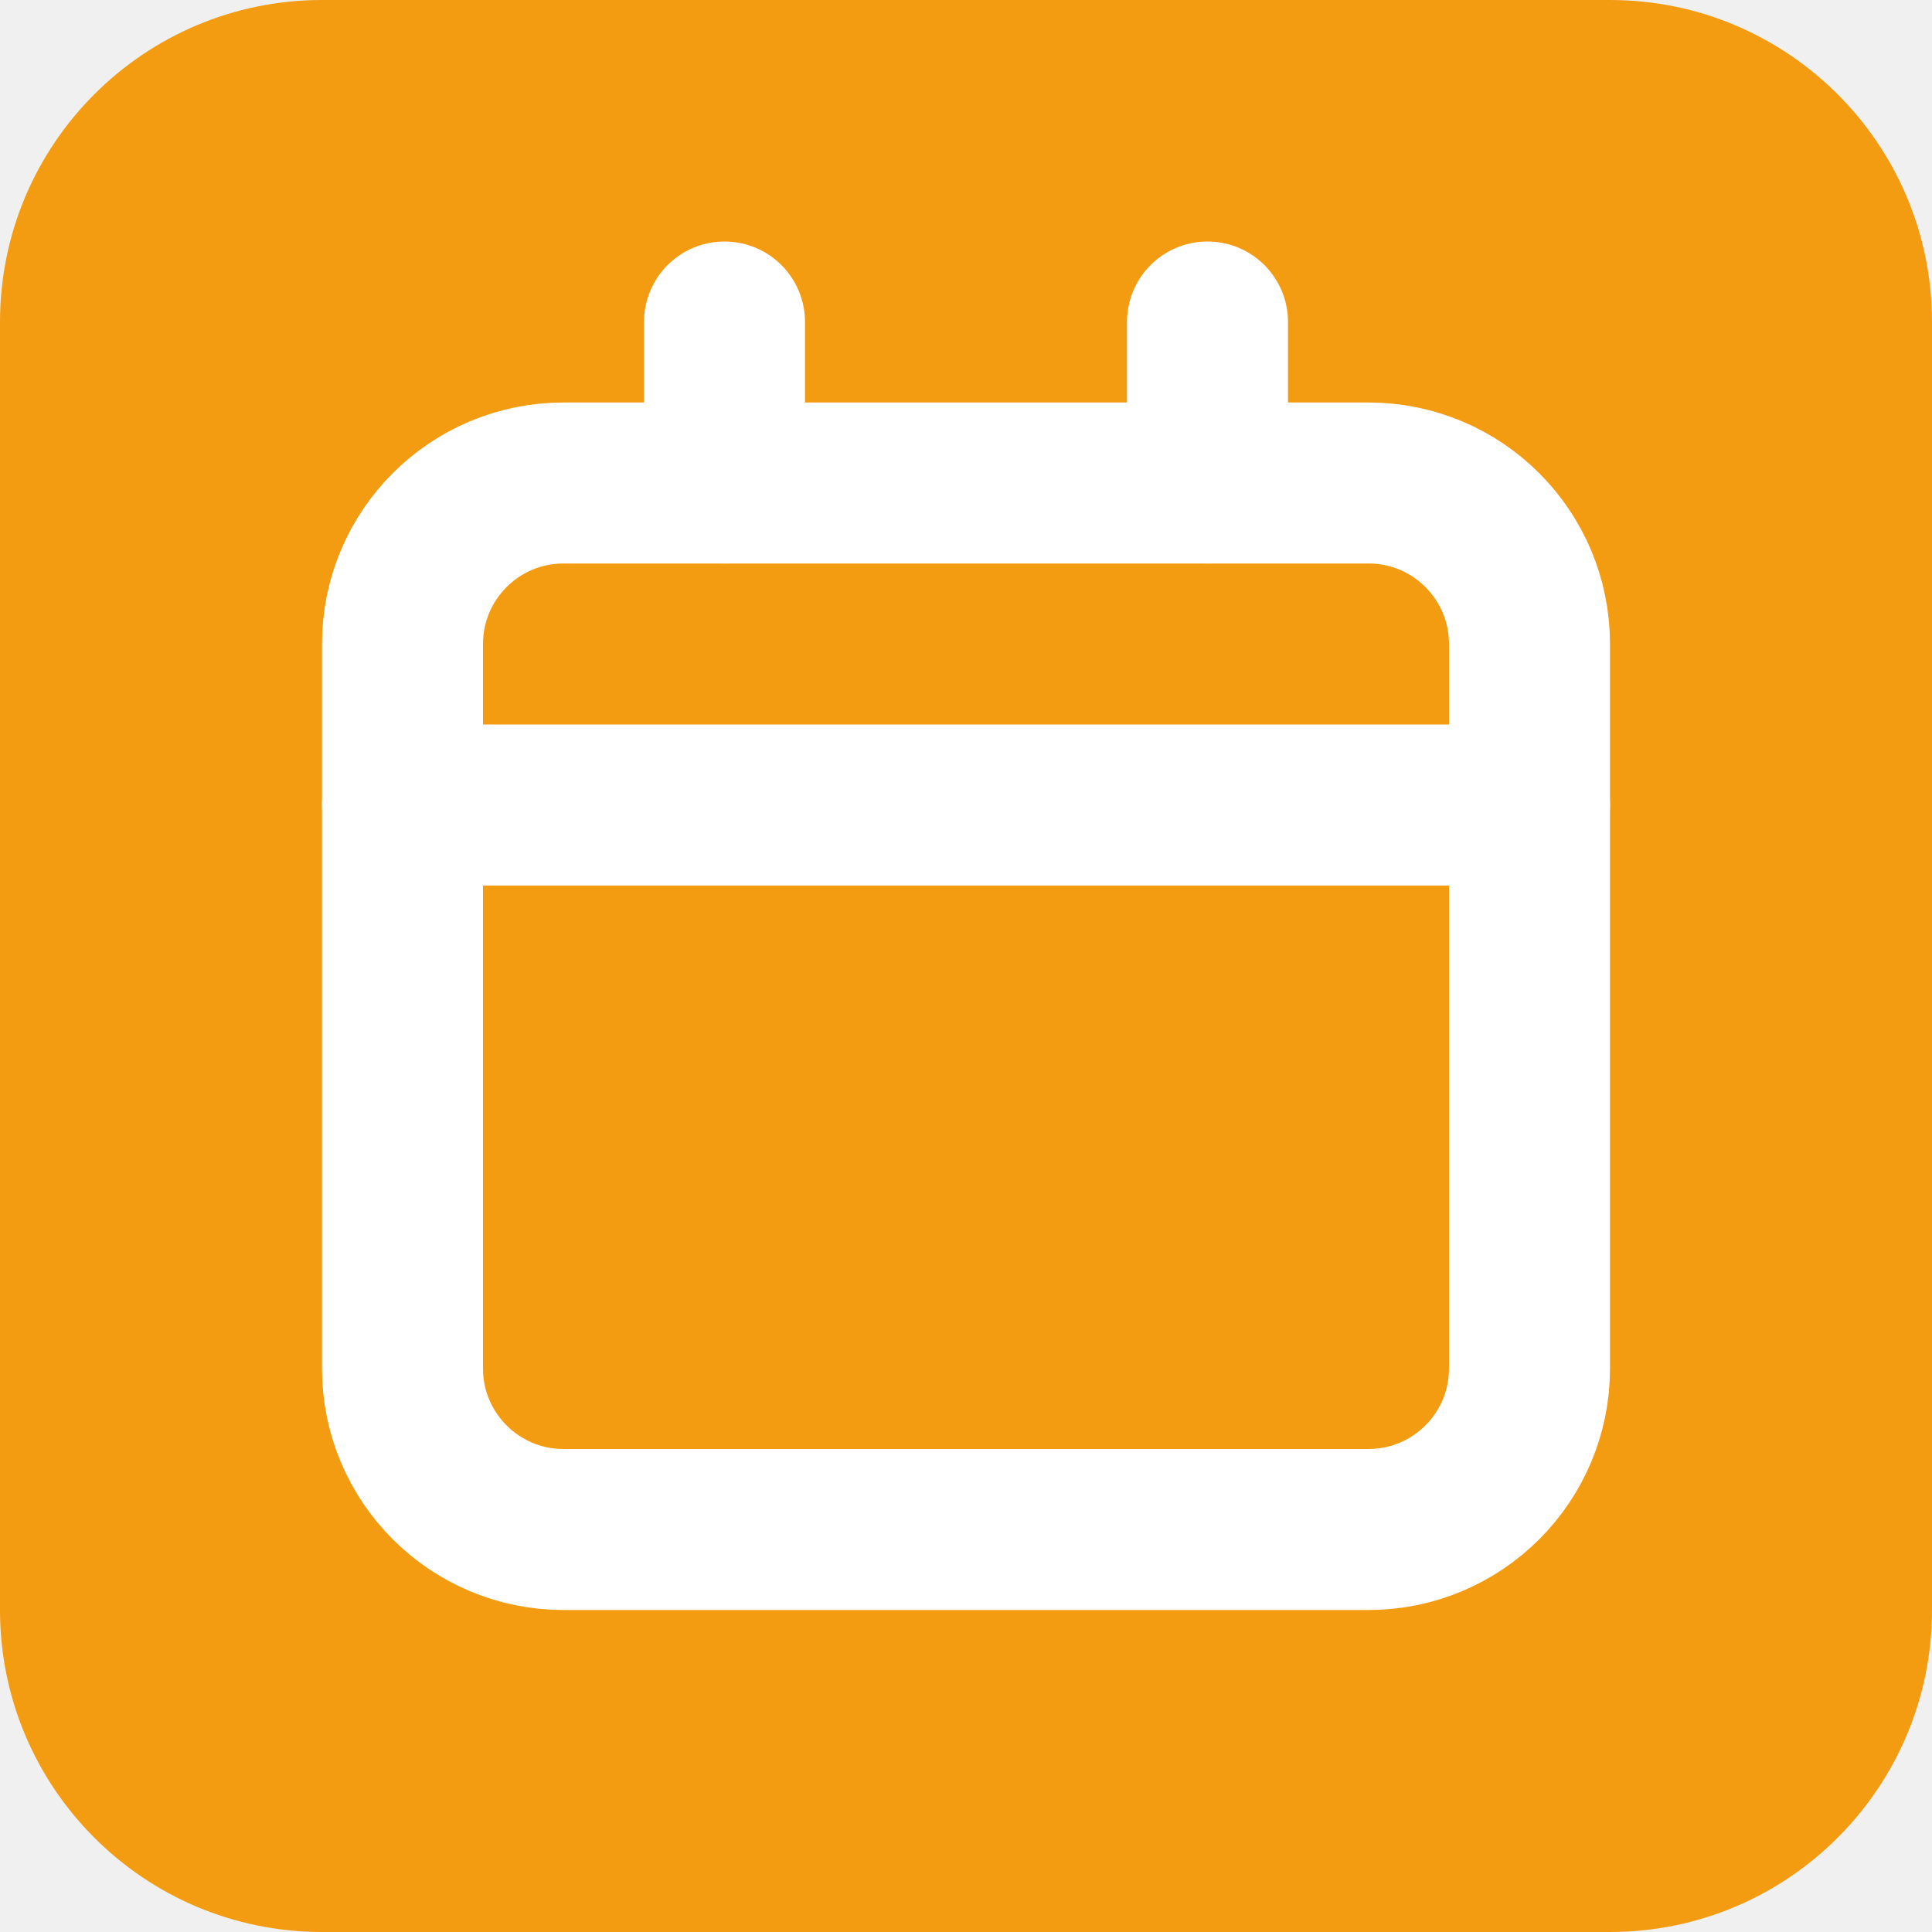
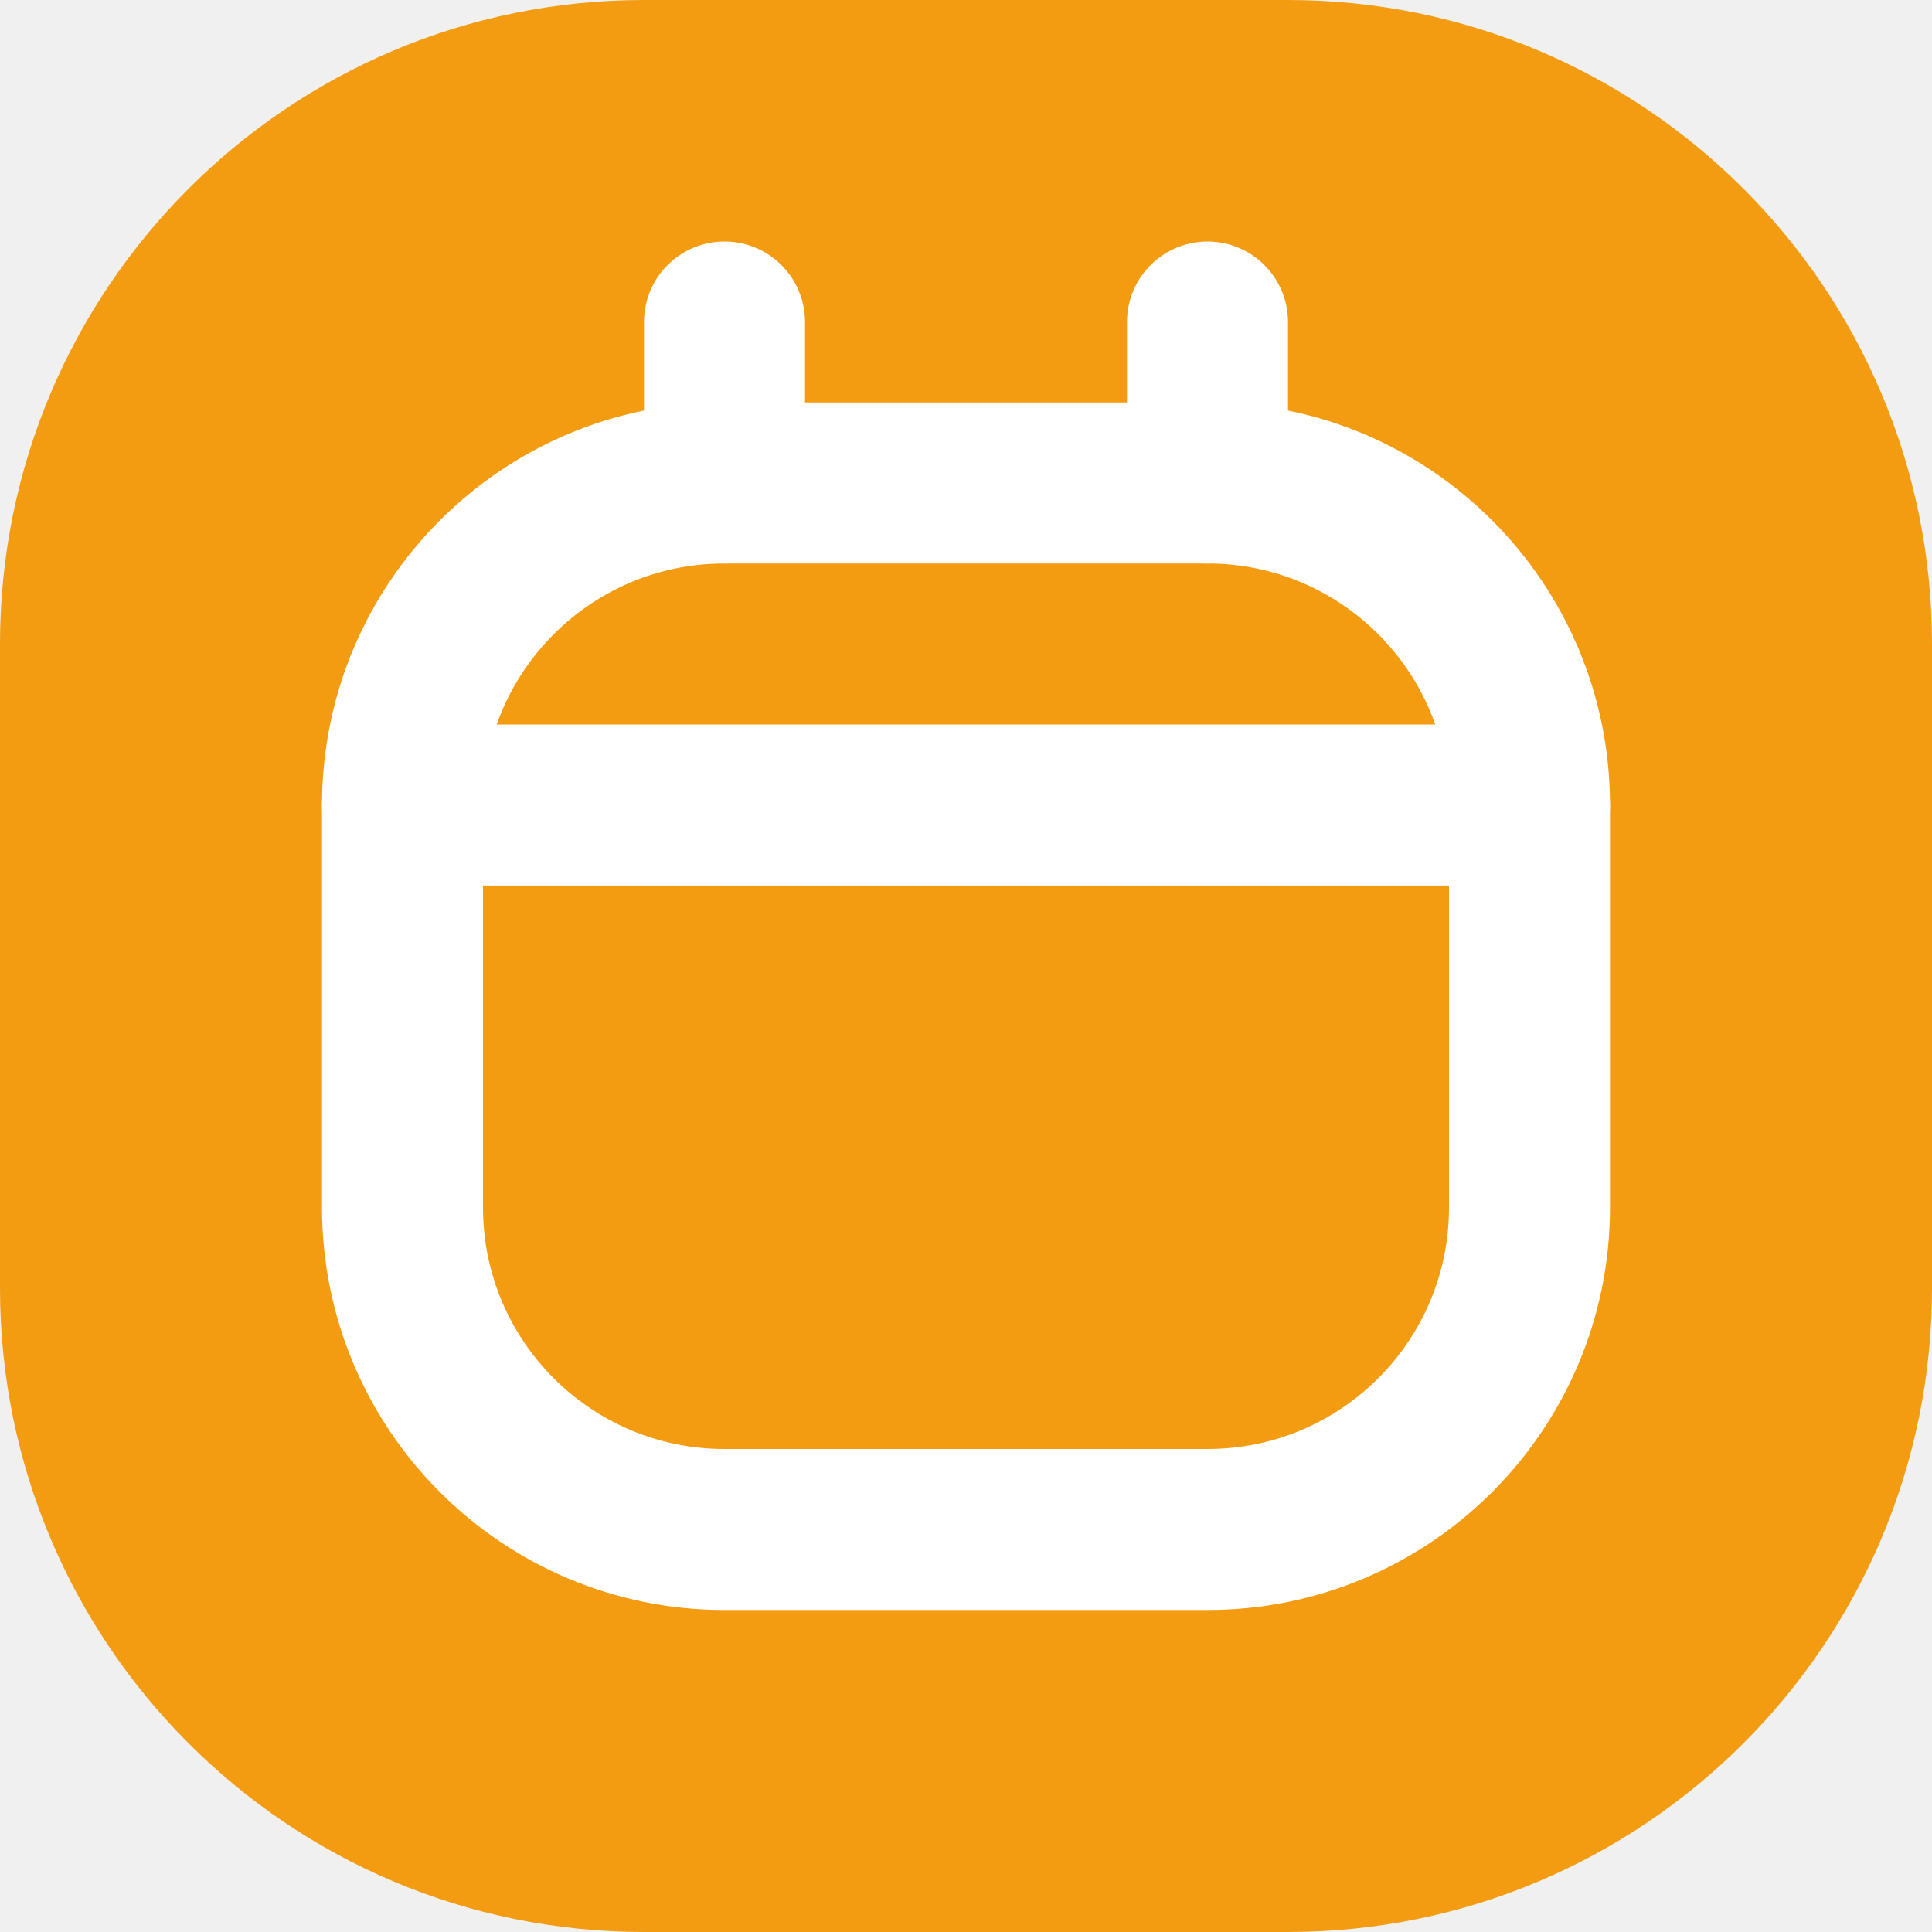
<svg xmlns="http://www.w3.org/2000/svg" width="24" height="24" viewBox="0 0 24 24">
-   <rect width="24" height="24" rx="4" fill="#F39C12" />
-   <rect x="5" y="6" width="14" height="13" rx="2" fill="none" stroke="white" stroke-width="2" stroke-linecap="round" stroke-linejoin="round" />
+   <rect width="24" height="24" rx="8" fill="#F39C12" />
+   <rect x="5" y="6" width="14" height="13" rx="4" fill="none" stroke="white" stroke-width="2" stroke-linecap="round" stroke-linejoin="round" />
  <line x1="5" y1="10" x2="19" y2="10" stroke="white" stroke-width="2" stroke-linecap="round" stroke-linejoin="round" />
  <line x1="9" y1="4" x2="9" y2="6" stroke="white" stroke-width="2" stroke-linecap="round" stroke-linejoin="round" />
  <line x1="15" y1="4" x2="15" y2="6" stroke="white" stroke-width="2" stroke-linecap="round" stroke-linejoin="round" />
</svg>
